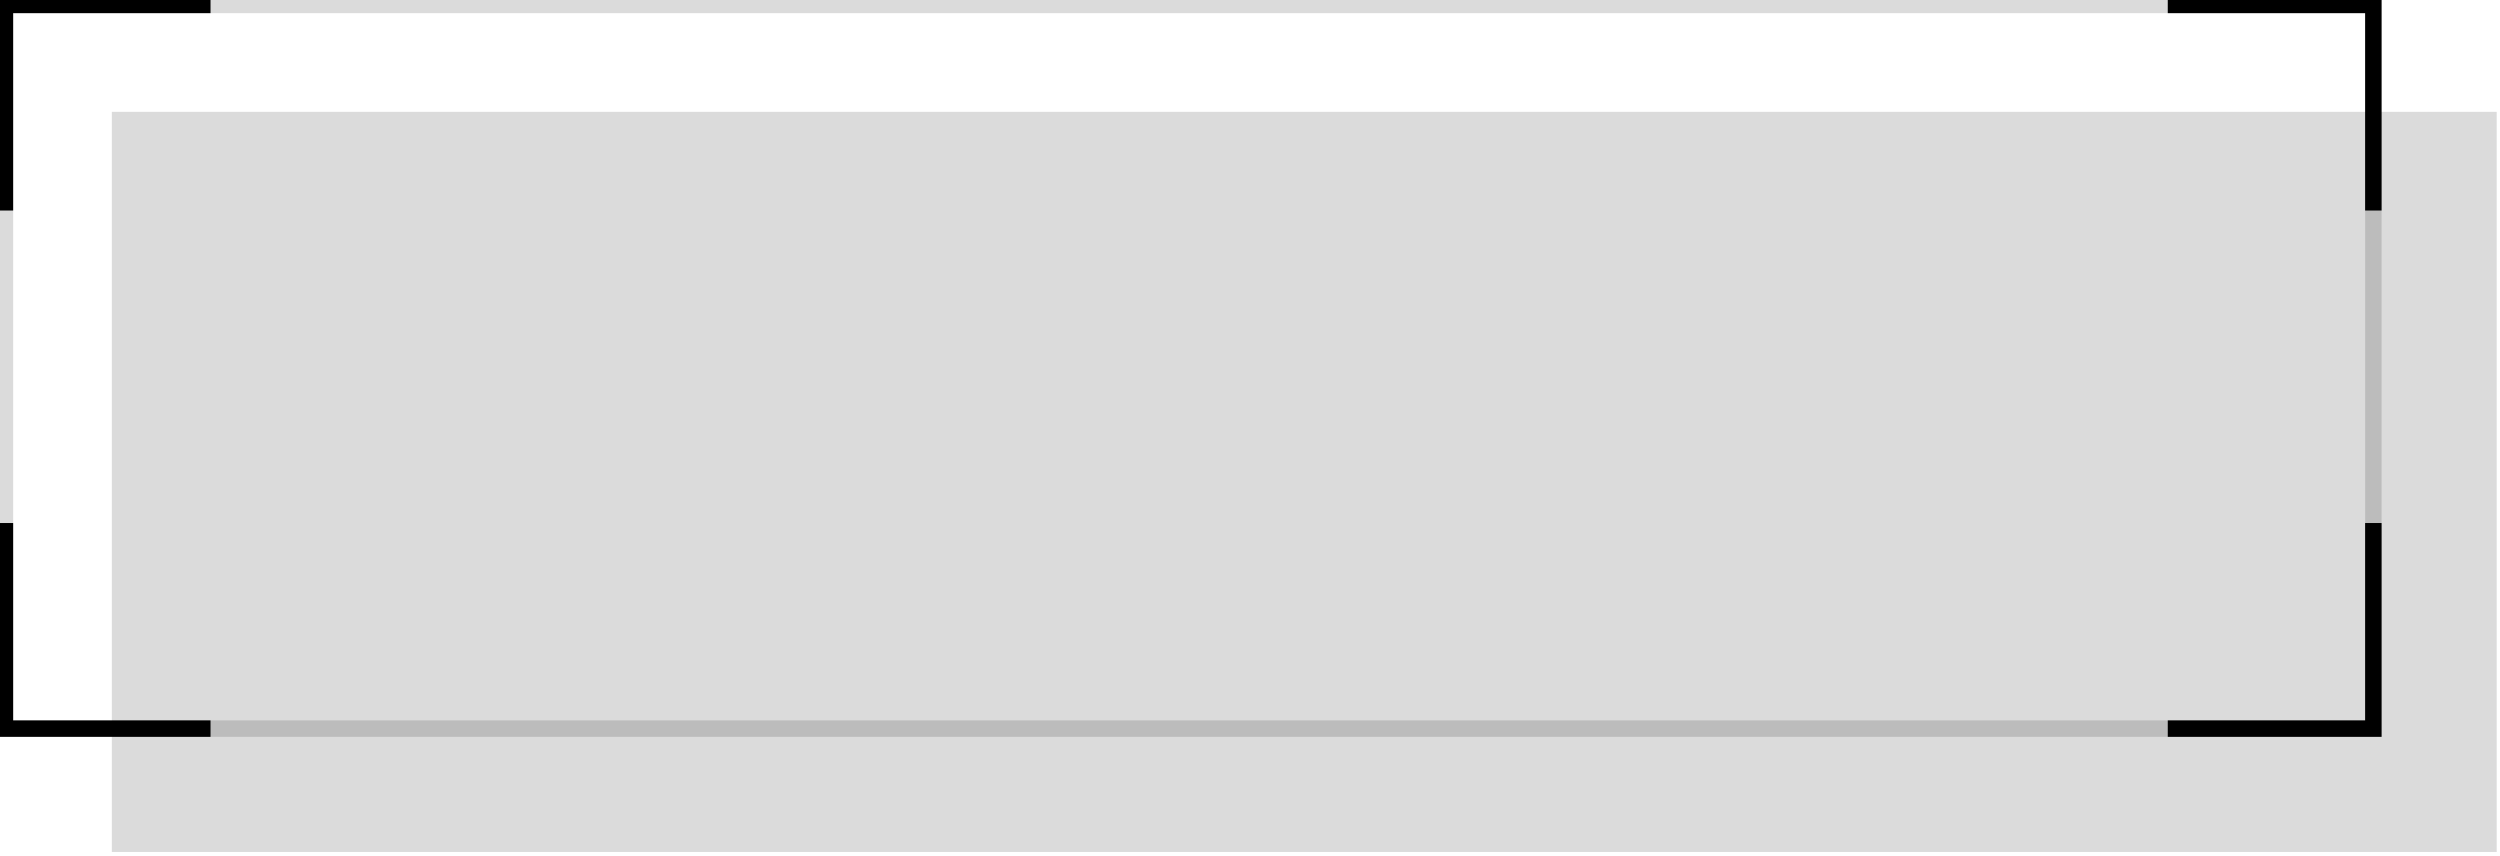
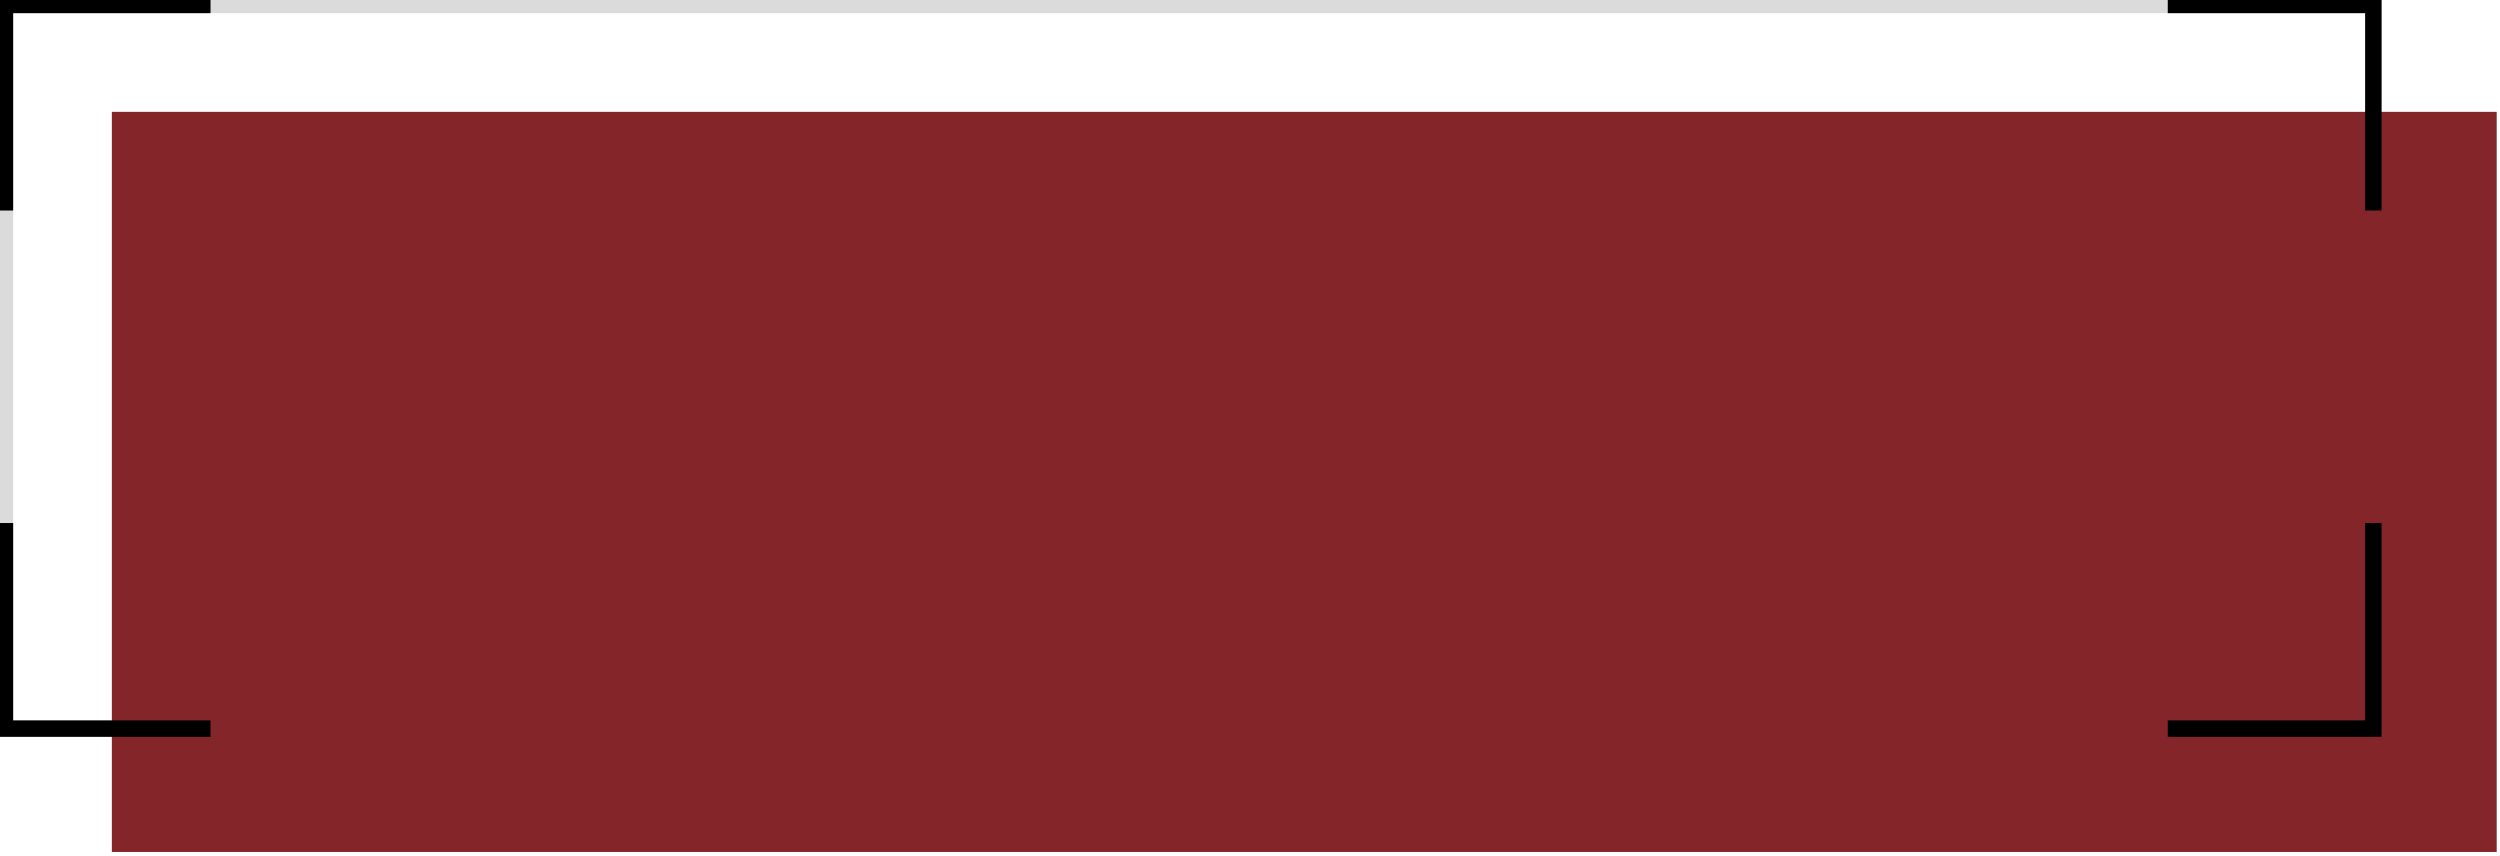
<svg xmlns="http://www.w3.org/2000/svg" version="1.1" id="Layer_1" x="0px" y="0px" viewBox="0 0 152 52" style="enable-background:new 0 0 152 52;" xml:space="preserve">
  <style type="text/css">
	.st0{opacity:0.1;fill:none;stroke:#0F0F0F;enable-background:new    ;}
	.st1{opacity:0.1;fill-rule:evenodd;clip-rule:evenodd;fill:#0F0F0F;enable-background:new    ;}
	.st2{fill:none;stroke:#000000;stroke-linecap:square;}
	.st3{opacity:0.15;fill:none;stroke:#0F0F0F;enable-background:new    ;}
- 	.st4{opacity:0.15;fill-rule:evenodd;clip-rule:evenodd;fill:#0F0F0F;enable-background:new    ;}
+ 	.st4{opacity:1;fill-rule:evenodd;clip-rule:evenodd;fill:#842529;enable-background:new    ;}
</style>
  <g>
    <path class="st3" d="M0.3,0.3h144v44H0.3V0.3z" />
    <path class="st4" d="M6.8,6.8h145v45H6.8V6.8z" />
    <g>
      <path class="st2" d="M0.3,0.3v12 M0.3,0.3h12" />
    </g>
    <g>
      <path class="st2" d="M144.3,0.3v12 M144.3,0.3h-12" />
    </g>
    <g>
      <path class="st2" d="M0.3,44.3v-12 M0.3,44.3h12" />
    </g>
    <g>
      <path class="st2" d="M144.3,44.3v-12 M144.3,44.3h-12" />
    </g>
  </g>
</svg>
